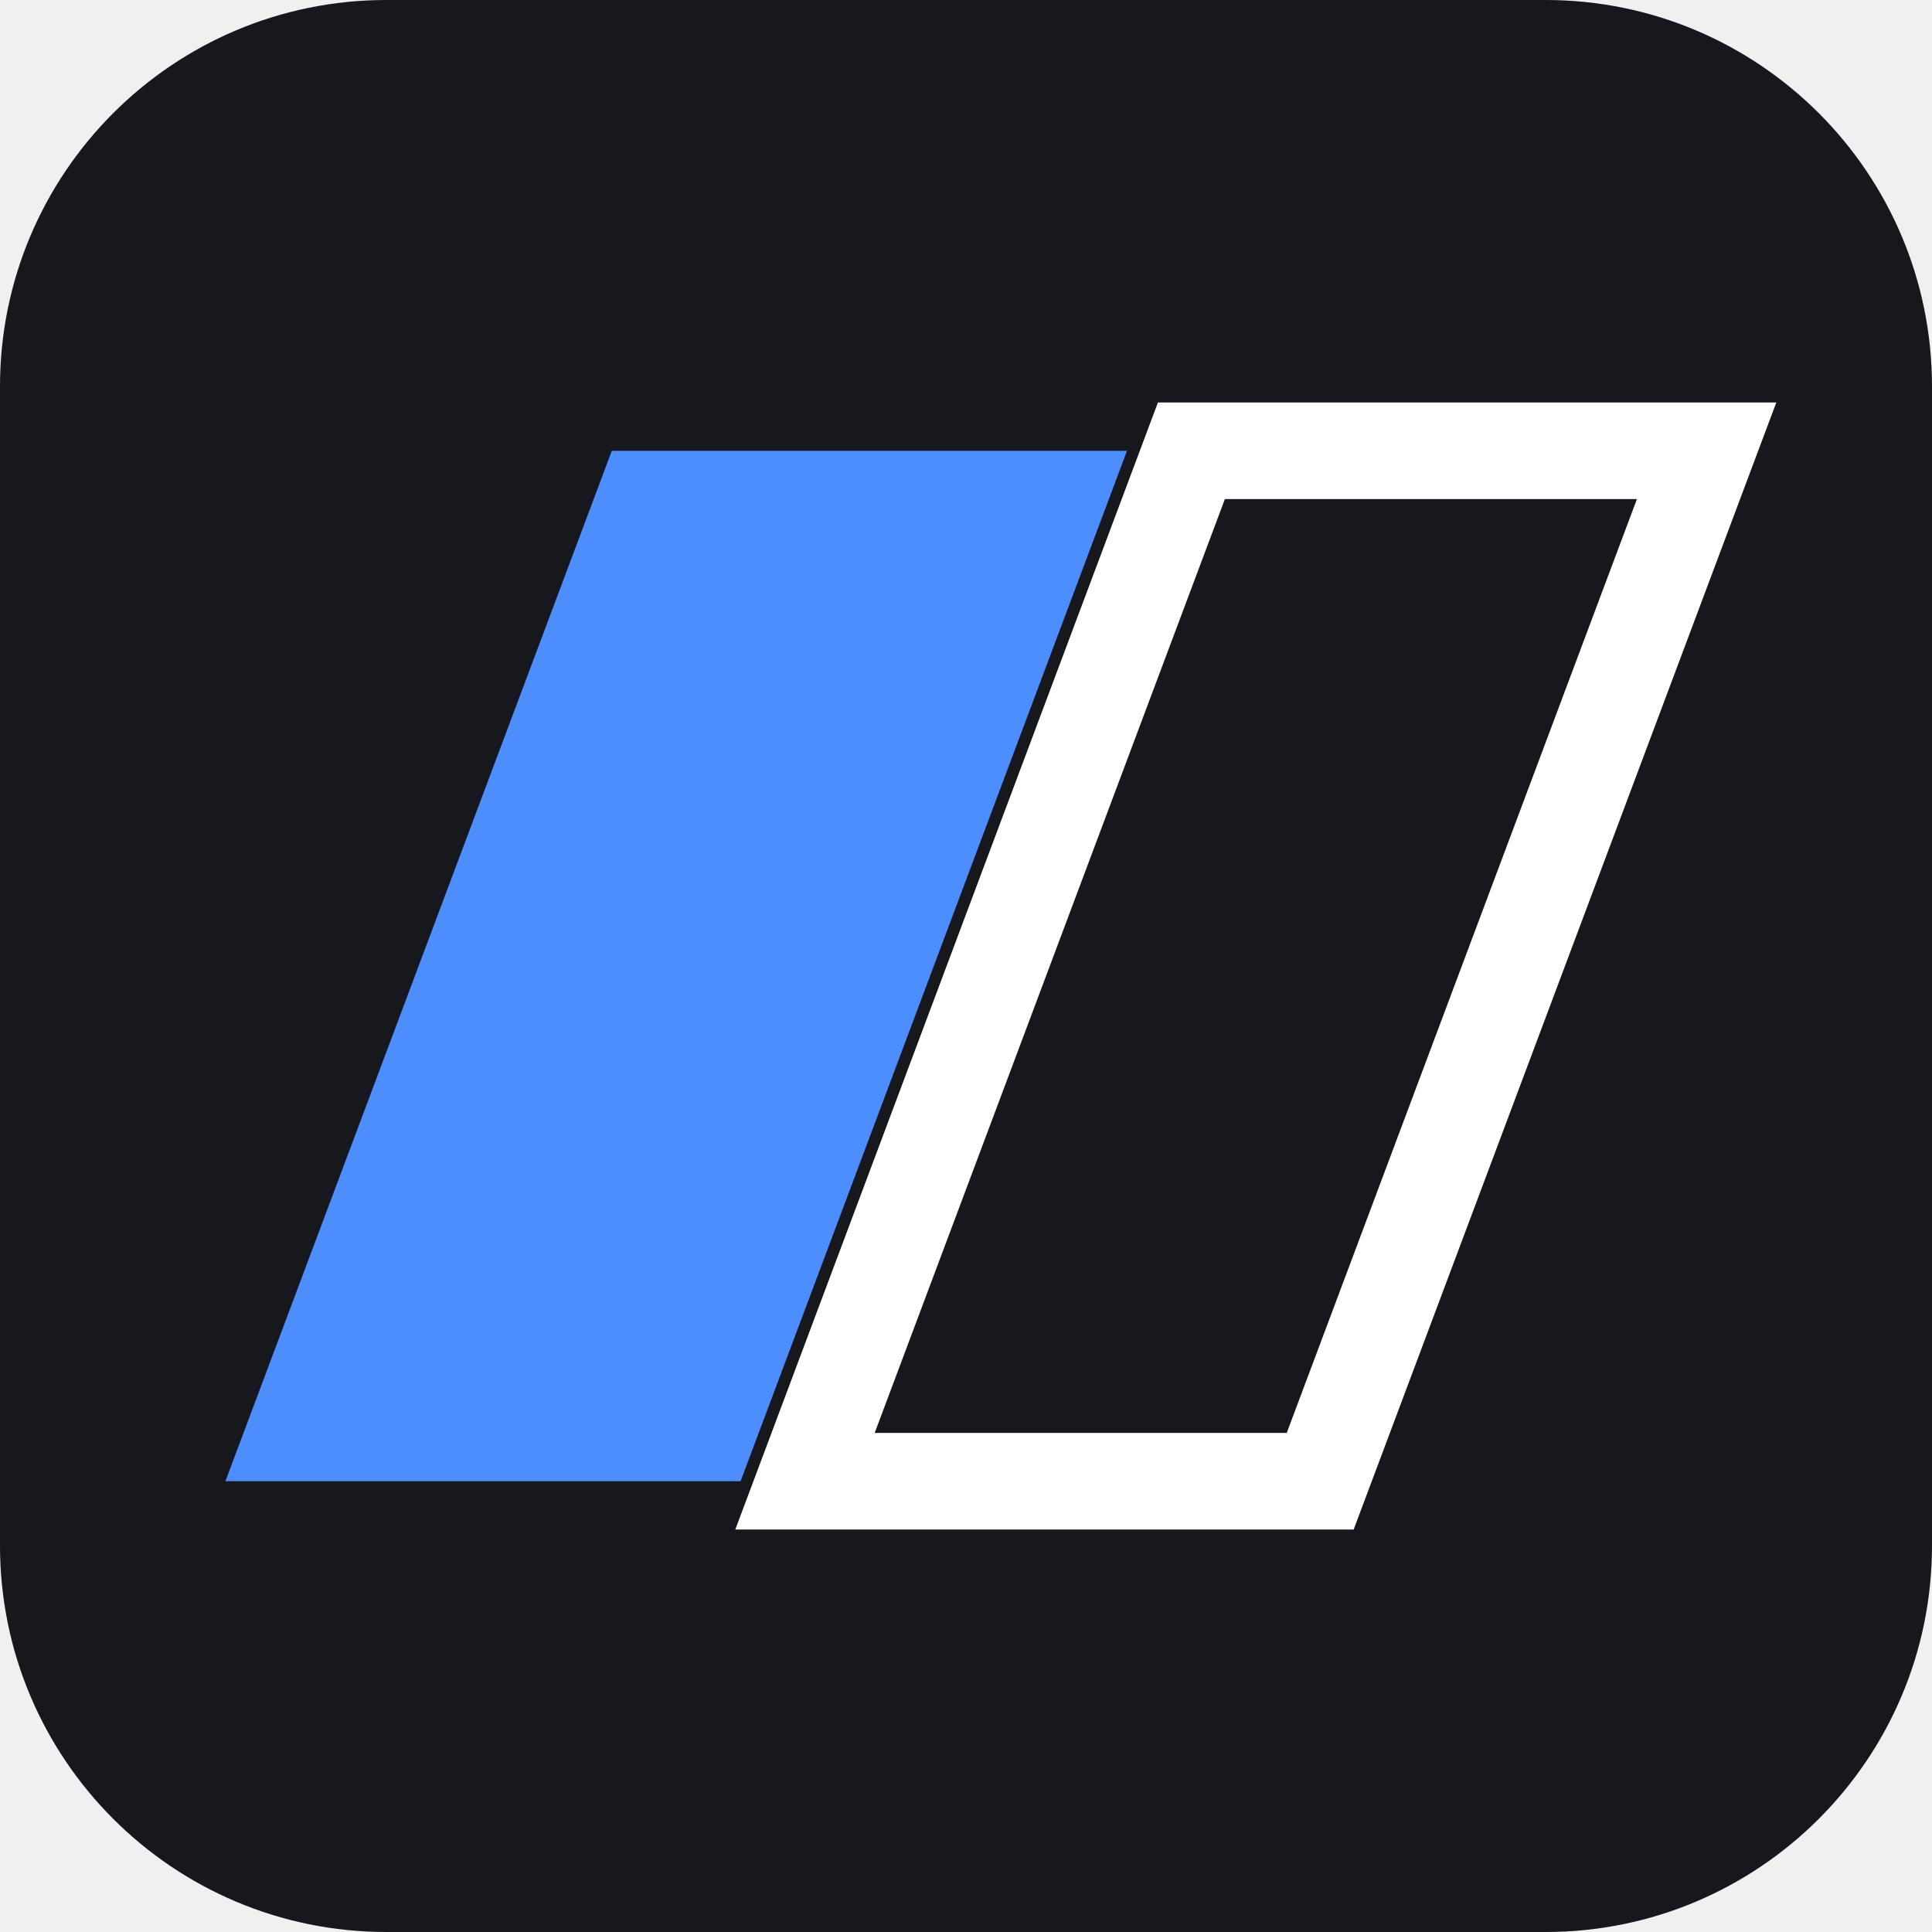
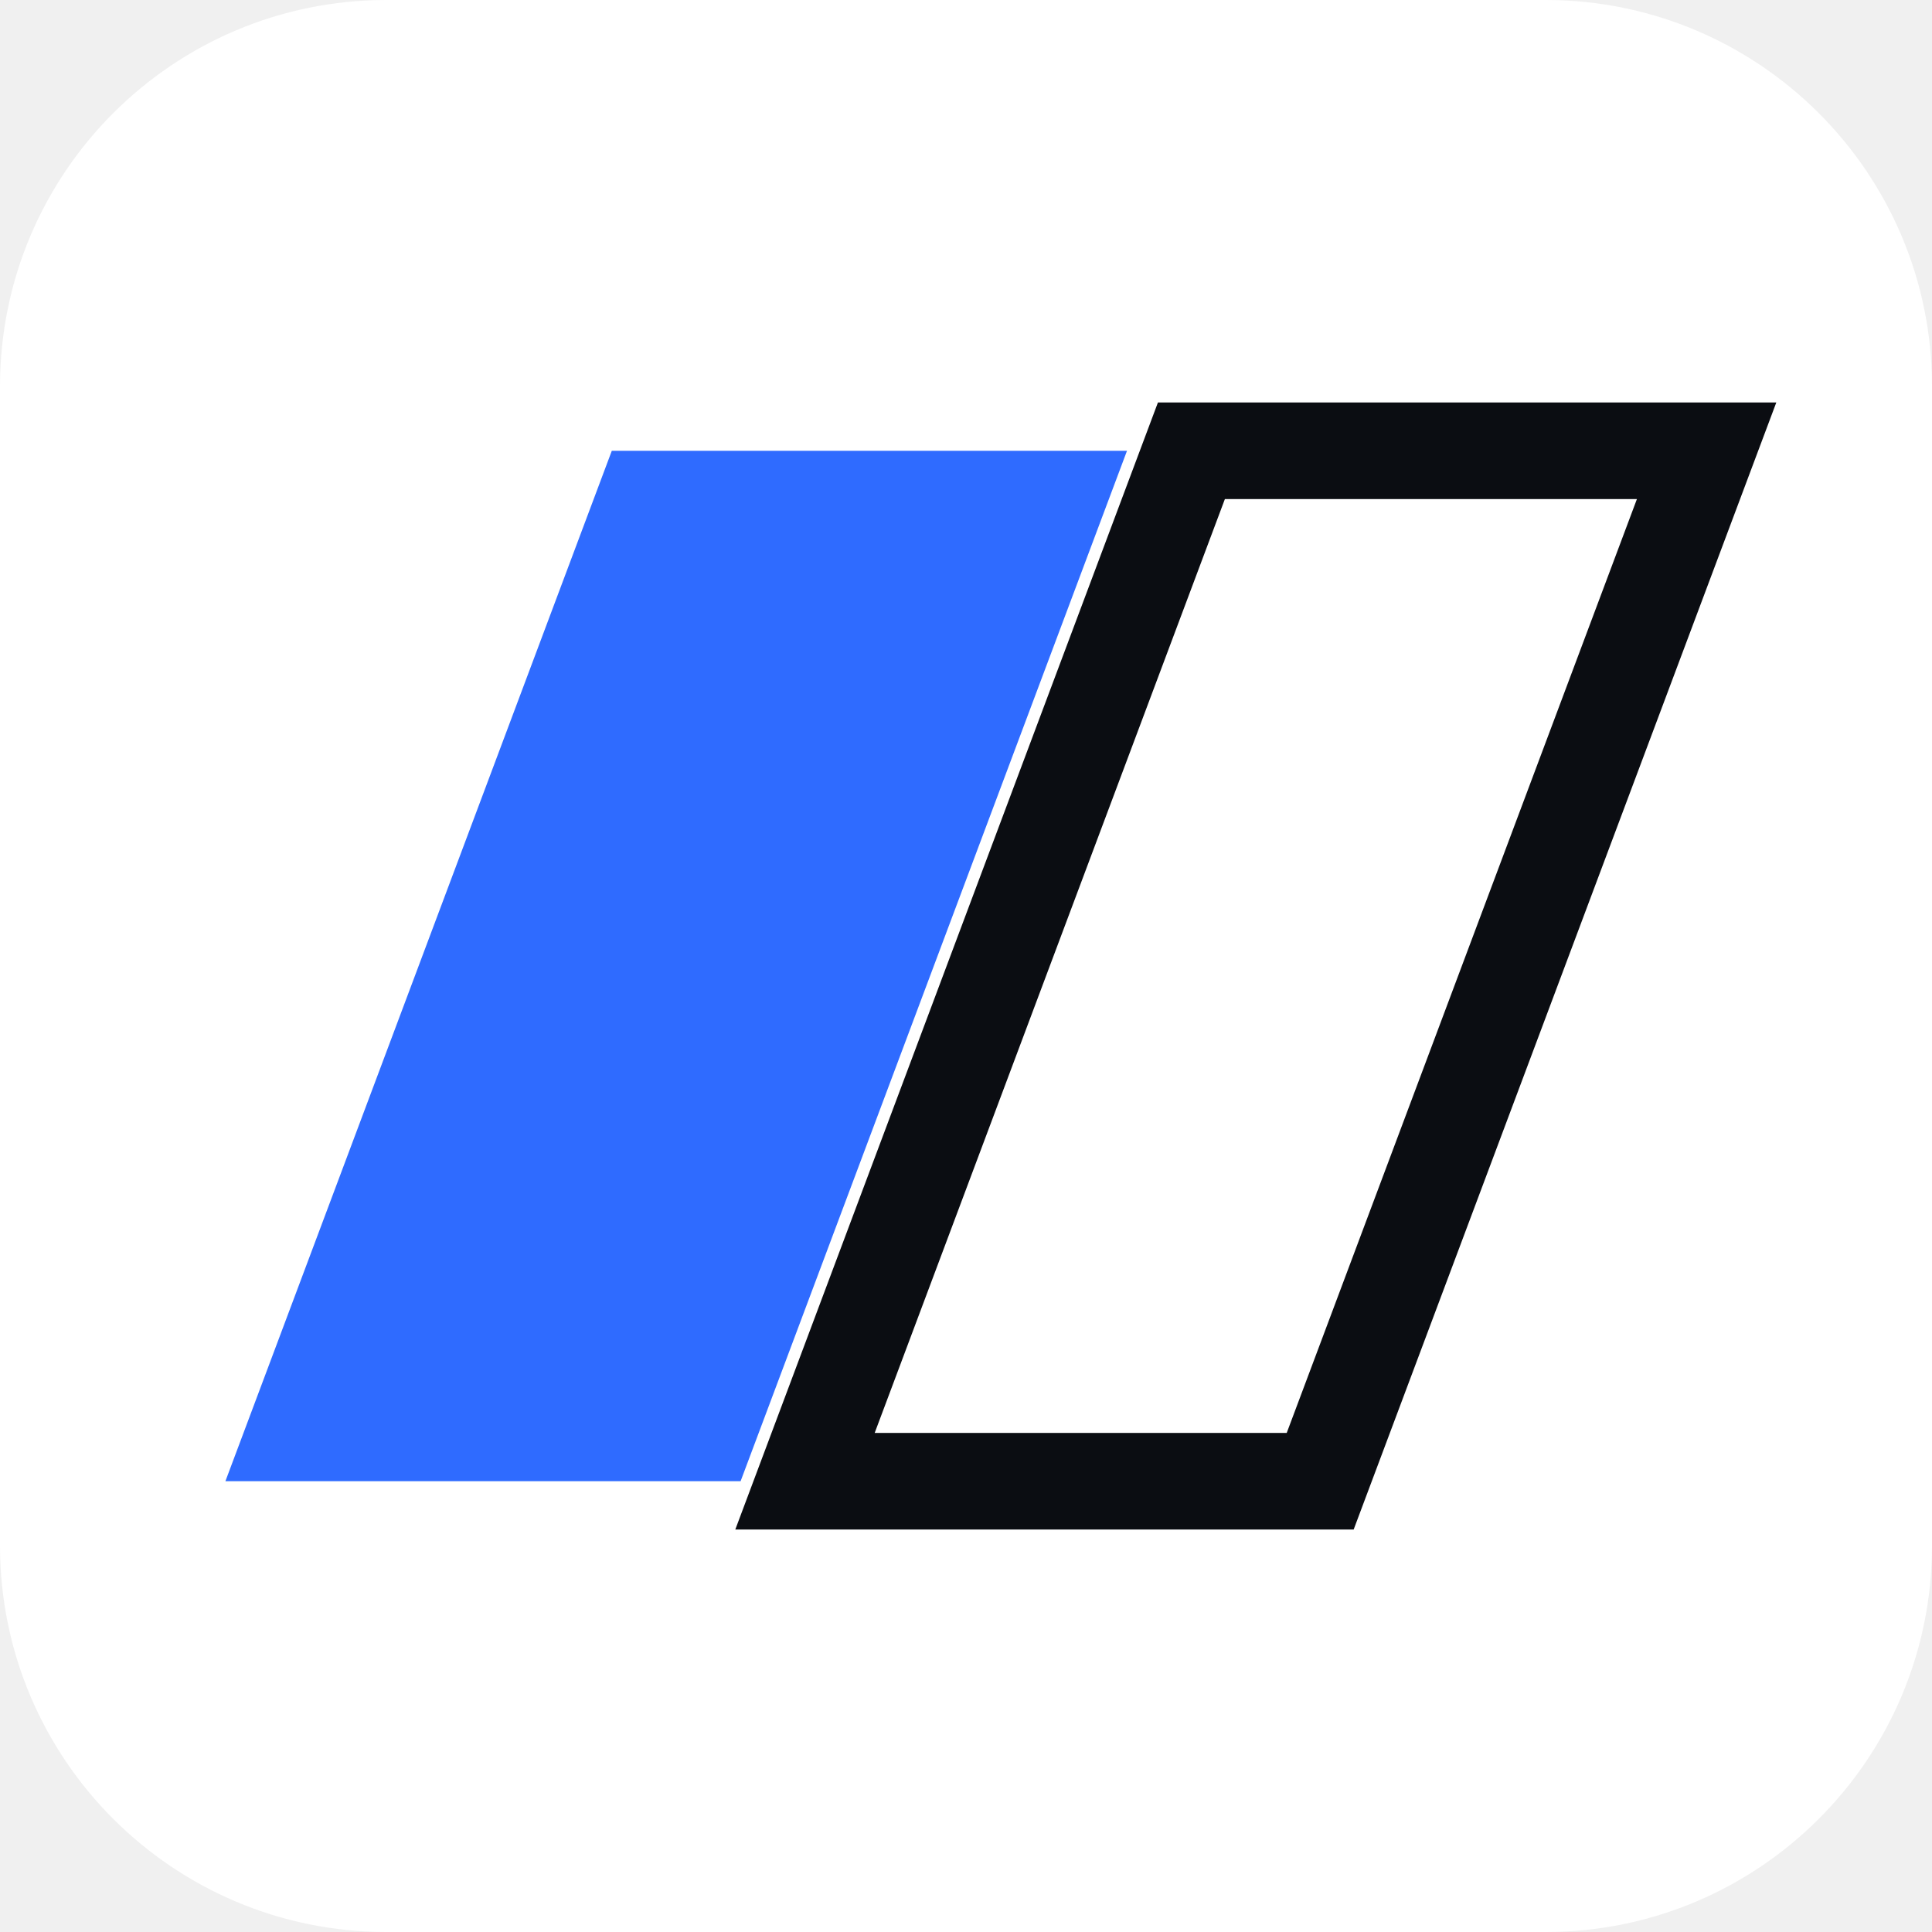
<svg xmlns="http://www.w3.org/2000/svg" viewBox="0 0 120 120">
-   <rect width="120" height="120" rx="24" fill="#16181D" />
-   <polygon points="14,92 38,28 70,28 46,92" fill="#4C8DFF" />
-   <polygon points="50,92 74,28 106,28 82,92" fill="none" stroke="#FFFFFF" stroke-width="6" />
+   <rect width="120" height="120" rx="24" fill="#FFFFFF" />
+   <polygon points="14,92 38,28 70,28 46,92" fill="#2F6BFF" />
+   <polygon points="50,92 74,28 106,28 82,92" fill="none" stroke="#0B0D12" stroke-width="6" />
</svg>
